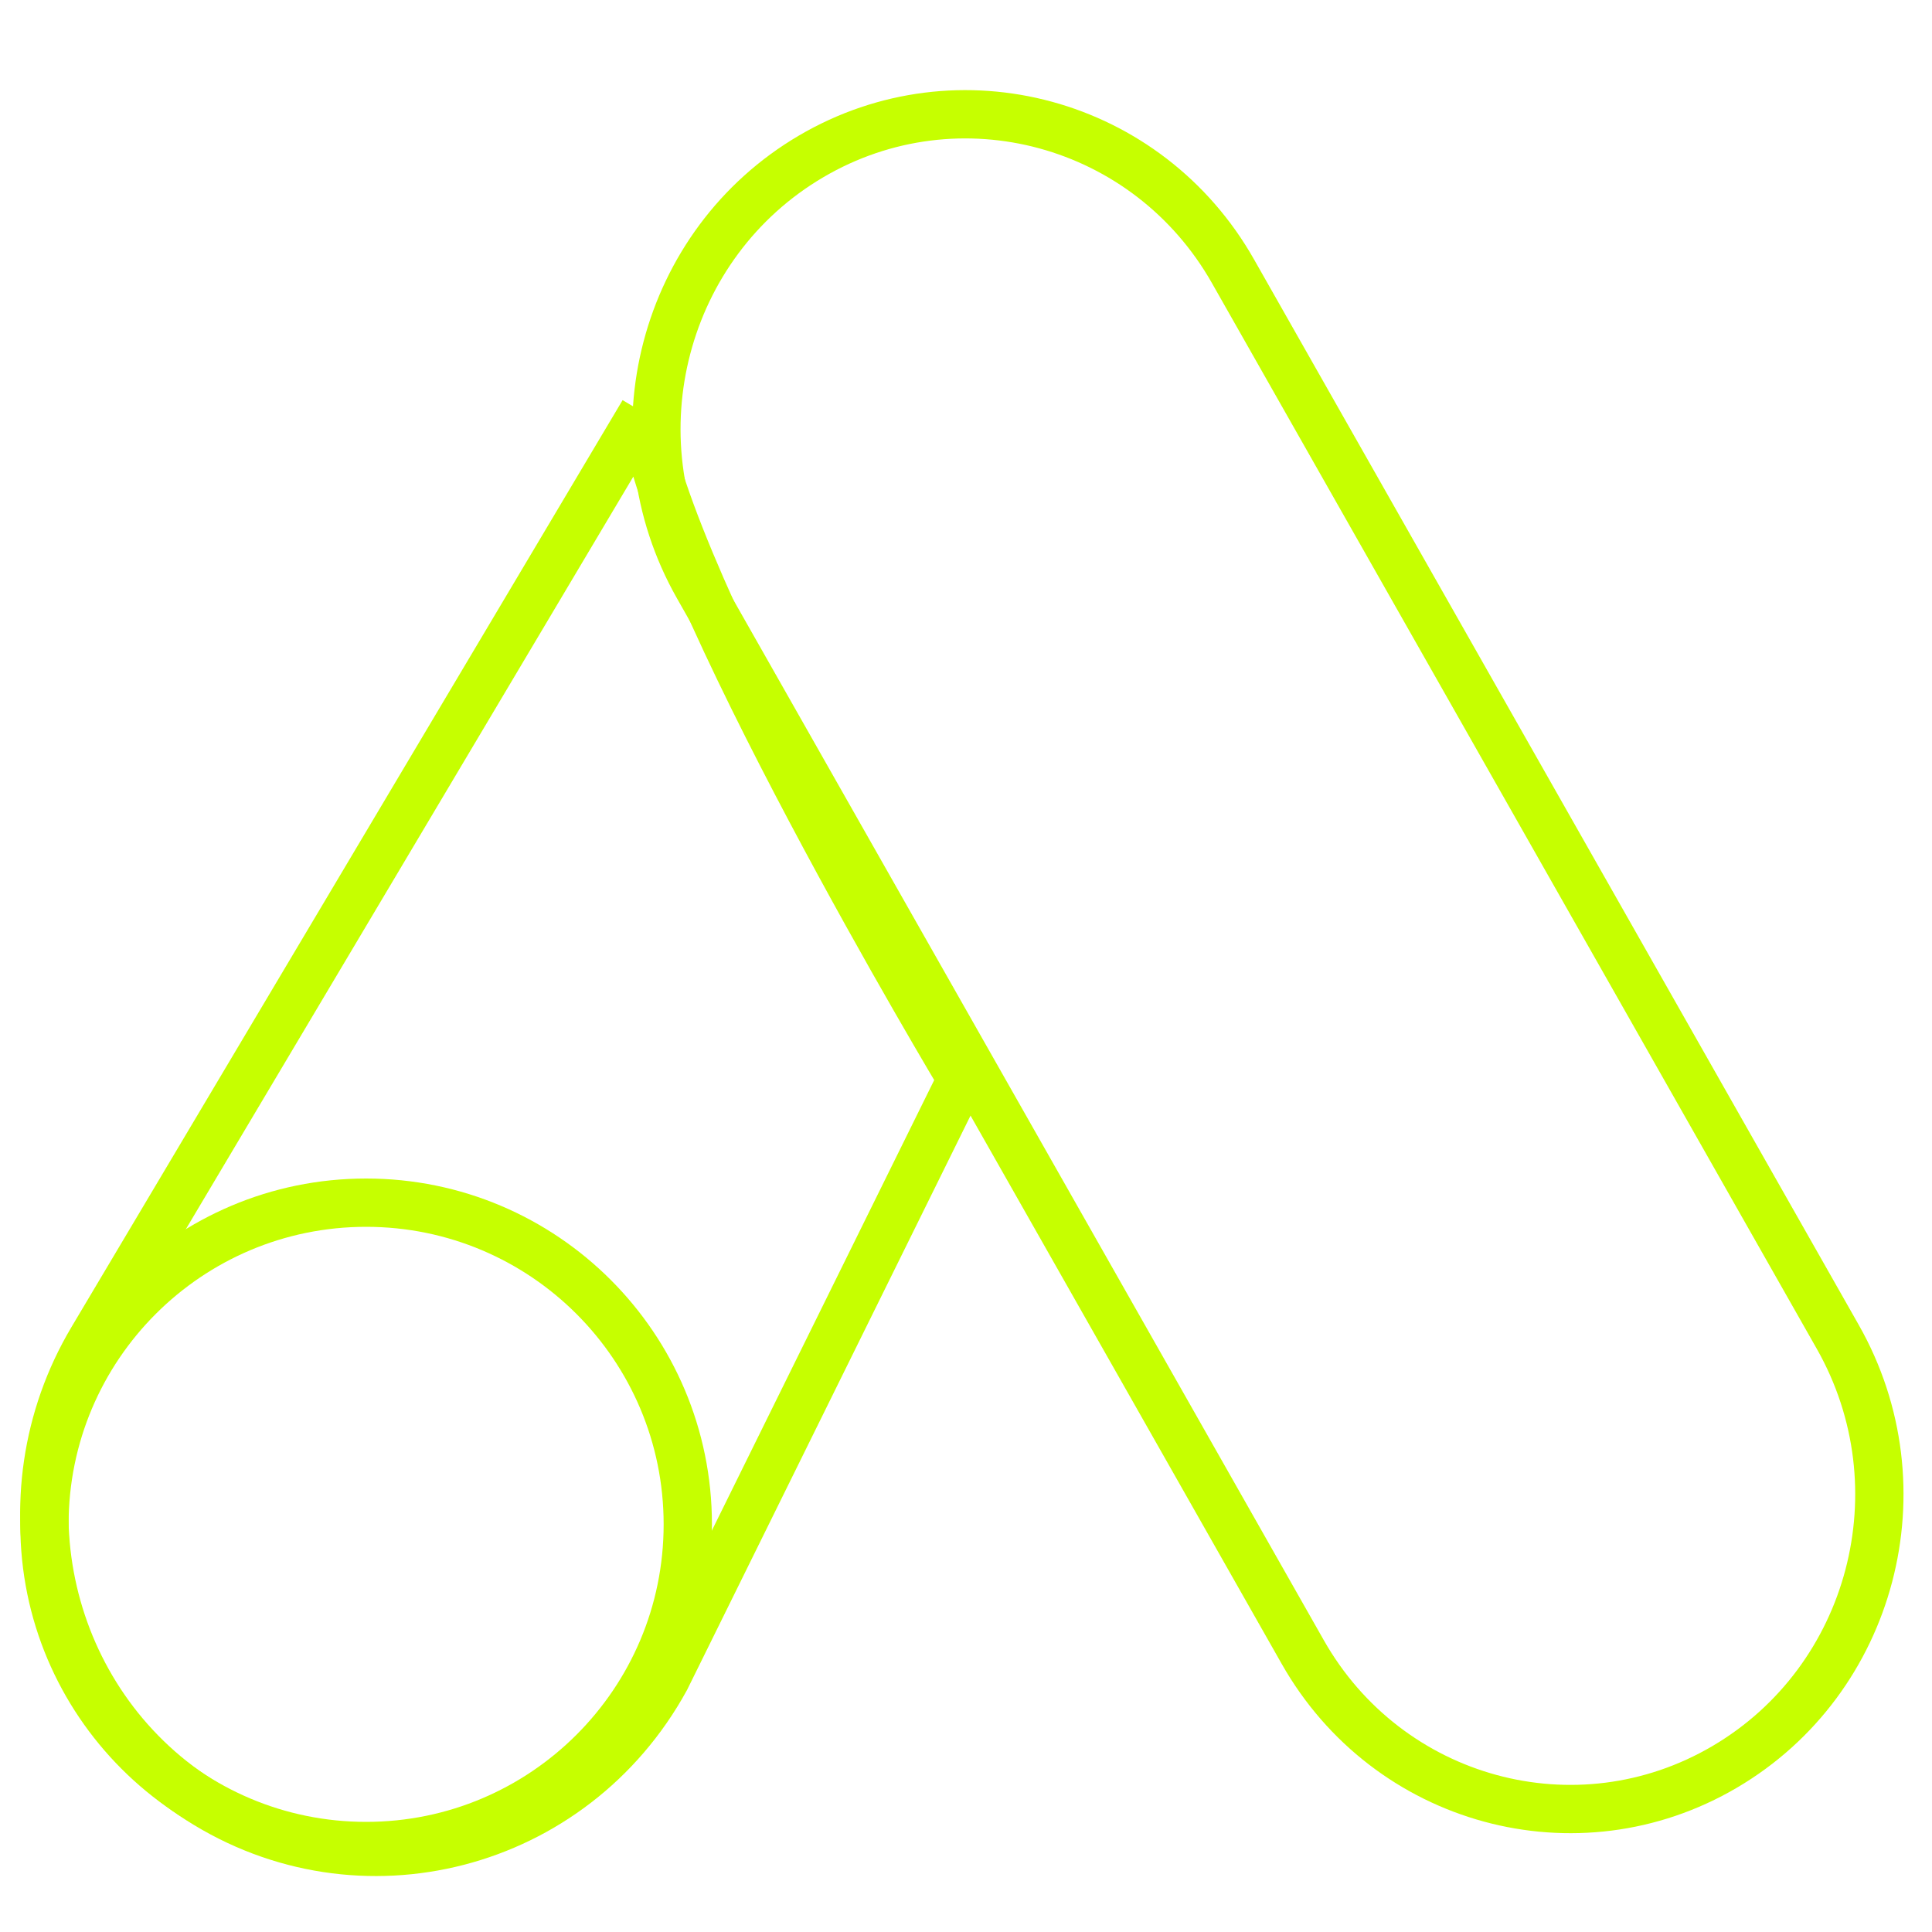
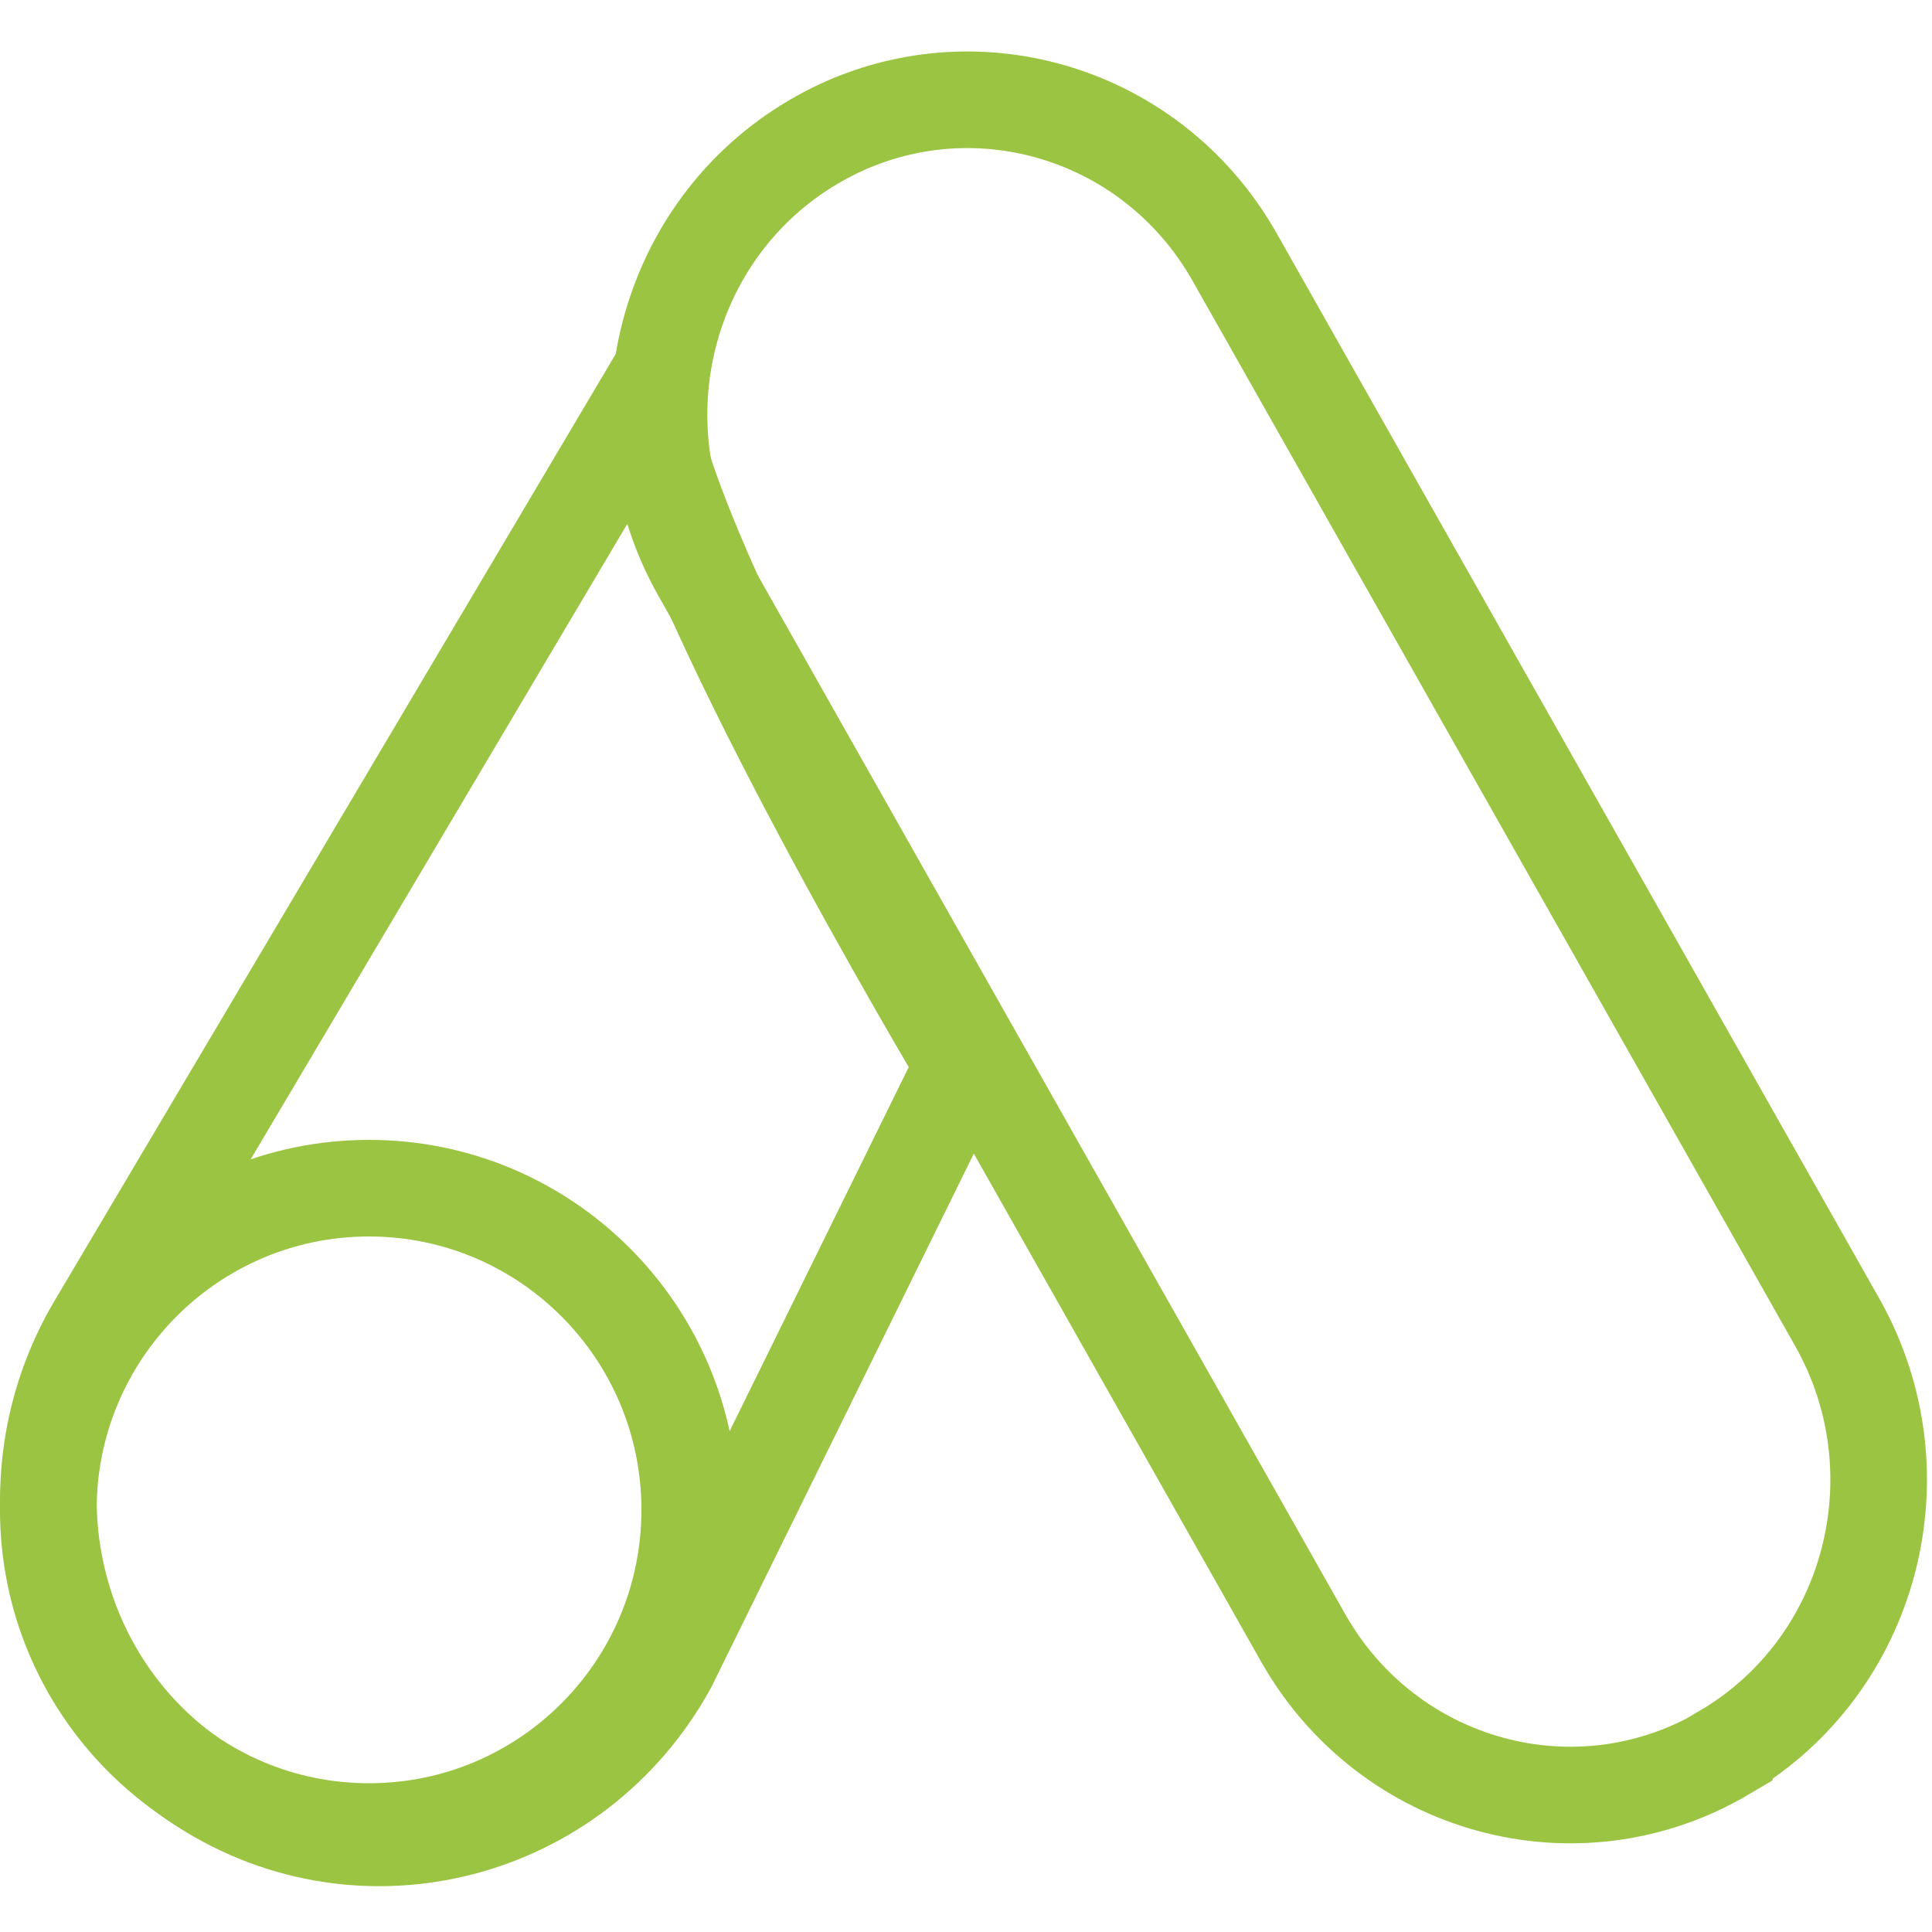
<svg xmlns="http://www.w3.org/2000/svg" id="Layer_1" data-name="Layer 1" viewBox="0 0 40 40">
  <defs>
    <style>
      .cls-1 {
        fill: none;
-         stroke: #c6ff00;
+         stroke: #9bc442;
        stroke-miterlimit: 10;
+         stroke-width: 2px;
      }
    </style>
  </defs>
-   <path class="cls-1" d="M35.71,36.58h0c-3.06,1.8-6.98,.73-8.74-2.38L14.45,12.14c-1.77-3.12-.72-7.1,2.34-8.9h0c3.06-1.8,6.98-.73,8.74,2.38l12.52,22.06c1.77,3.12,.72,7.1-2.34,8.9Z" />
-   <path class="cls-1" d="M13.32,8.54L1.91,27.73c-1.94,3.26-.95,7.5,2.21,9.53h0c3.33,2.14,7.74,1,9.66-2.5l6.13-12.42s-6.17-10.28-6.59-13.81Z" />
-   <circle class="cls-1" cx="7.58" cy="31.56" r="6.66" />
+   <path class="cls-1" d="M35.7,36.29h0c-3.05,1.8-6.96,.73-8.72-2.38L14.5,11.84c-1.76-3.12-.72-7.1,2.34-8.9h0c3.05-1.8,6.96-.73,8.72,2.38l12.48,22.06c1.76,3.12,.72,7.1-2.34,8.9Z" />
+   <path class="cls-1" d="M13.37,8.24L1.99,27.44c-1.93,3.26-.95,7.5,2.21,9.53h0c3.32,2.14,7.72,1,9.64-2.5l6.11-12.42s-6.15-10.28-6.57-13.81Z" />
+   <ellipse class="cls-1" cx="7.64" cy="31.26" rx="6.64" ry="6.66" />
</svg>
